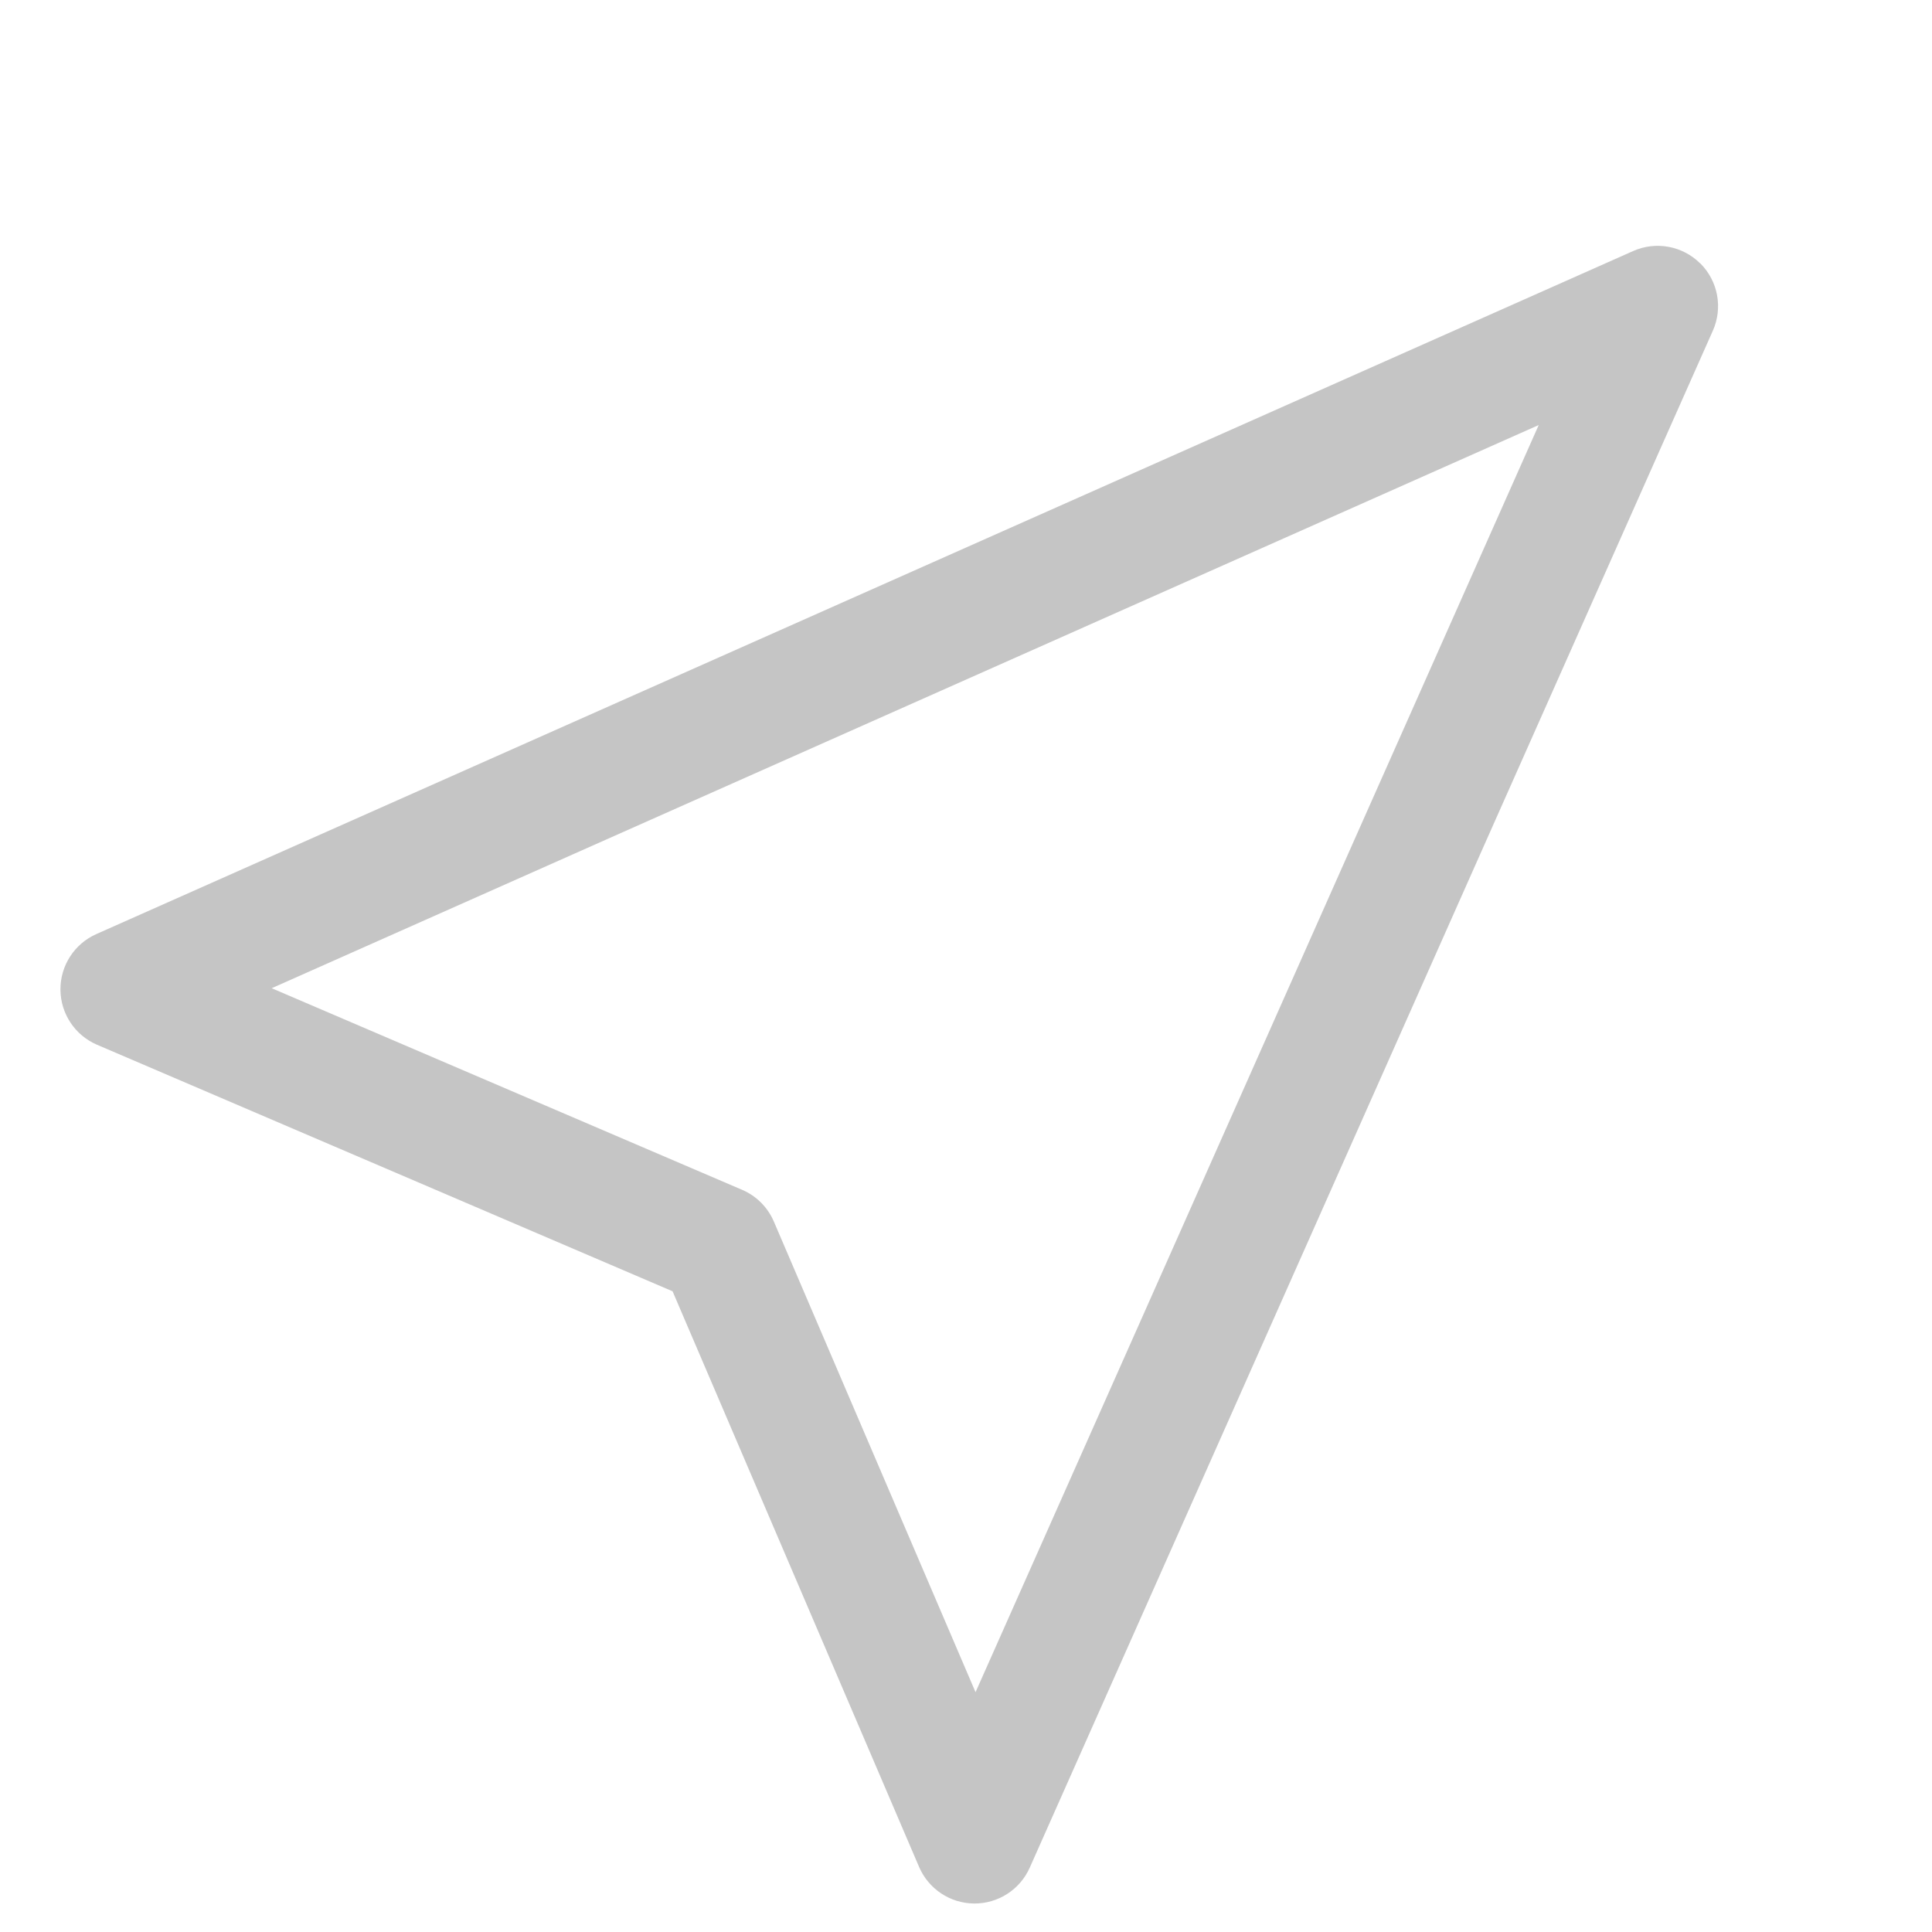
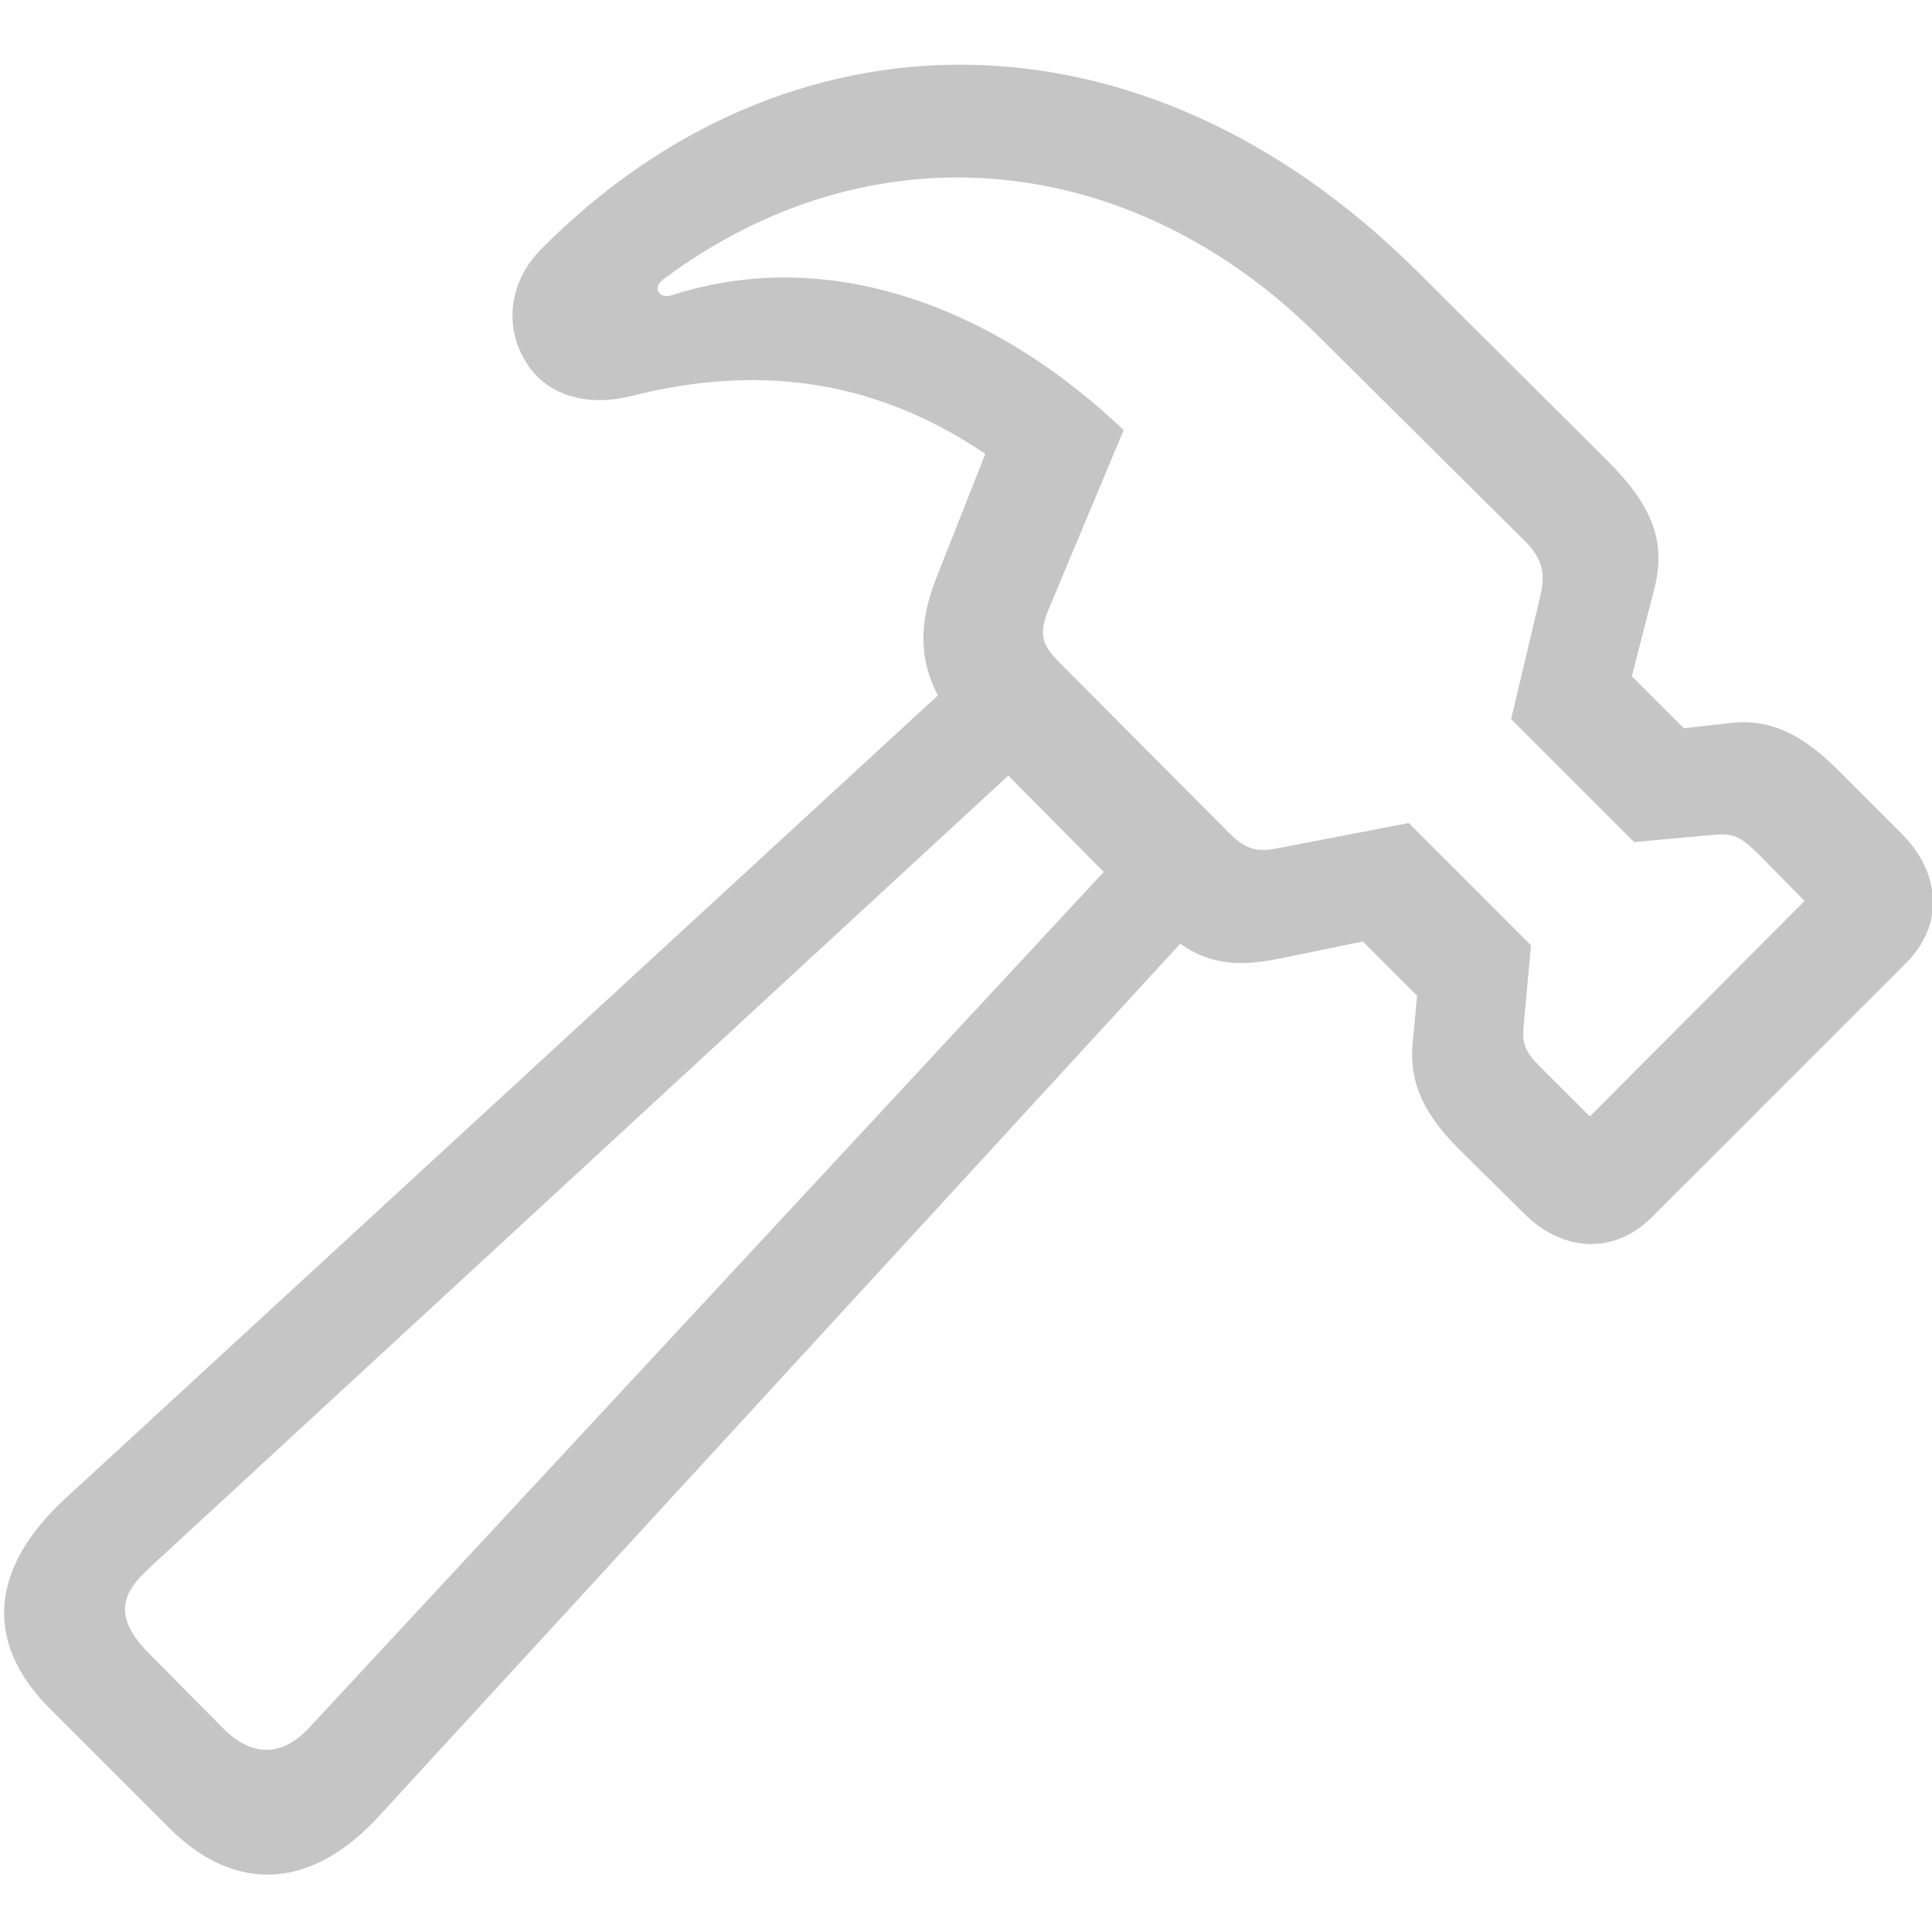
- <svg xmlns="http://www.w3.org/2000/svg" width="16" height="16" fill="#C5C5C5" class="bi bi-wrench" viewBox="0 0 16 16">
-   <path d="M14.082 2.182a.5.5 0 0 1 .103.557L8.528 15.467a.5.5 0 0 1-.917-.007L5.57 10.694.803 8.652a.5.5 0 0 1-.006-.916l12.728-5.657a.5.5 0 0 1 .556.103zM2.25 8.184l3.897 1.67a.5.5 0 0 1 .262.263l1.67 3.897L12.743 3.52 2.25 8.184z" />
+ <svg xmlns="http://www.w3.org/2000/svg" version="1.1" width="32" height="32" viewBox="0 0 32 32" xml:space="preserve">
+   <defs>
+ </defs>
+   <g transform="matrix(0.58 0 0 0.58 16.04 16.06)" id="SVGRepo_iconCarrier">
+     <path style="stroke: rgb(255,255,255); stroke-width: 0; stroke-dasharray: none; stroke-linecap: butt; stroke-dashoffset: 0; stroke-linejoin: miter; stroke-miterlimit: 4; fill: rgb(197,197,197); fill-rule: nonzero; opacity: 1;" vector-effect="non-scaling-stroke" transform=" translate(-28.15, -29.59)" d="M 1.921 50.697 L 5.369 54.145 C 7.267 56 9.428 55.847 11.348 53.73 L 34.198 28.851 C 35.136 29.506 36.009 29.484 37.079 29.266 L 39.414 28.786 L 40.964 30.335 L 40.855 31.492 C 40.702 32.692 41.051 33.609 42.164 34.722 L 43.997 36.533 C 45.11 37.668 46.594 37.733 47.663 36.664 L 54.931 29.397 C 56 28.327 55.935 26.865 54.822 25.73 L 52.988 23.897 C 51.876 22.784 50.937 22.391 49.758 22.566 L 48.58 22.697 L 47.096 21.213 L 47.751 18.659 C 48.056 17.394 47.729 16.368 46.354 15.015 L 40.964 9.646 C 33.041 1.768 22.893 2.008 15.953 9.013 C 14.993 9.973 14.906 11.283 15.517 12.243 C 16.019 13.072 17.088 13.574 18.55 13.203 C 21.933 12.352 25.316 12.614 28.633 14.862 L 27.236 18.398 C 26.712 19.707 26.756 20.776 27.28 21.758 L 2.335 44.717 C 0.24 46.659 0 48.776 1.921 50.697 Z M 19.423 9.886 C 25.381 5.434 32.801 6.154 38.17 11.523 L 44.04 17.35 C 44.564 17.874 44.63 18.288 44.477 18.943 L 43.648 22.435 L 47.161 25.948 L 49.3 25.752 C 49.933 25.687 50.129 25.73 50.653 26.232 L 52.028 27.629 L 45.896 33.783 L 44.499 32.387 C 43.997 31.885 43.953 31.688 44.019 31.055 L 44.215 28.895 L 40.724 25.403 L 37.101 26.101 C 36.468 26.232 36.14 26.232 35.595 25.687 L 30.75 20.82 C 30.226 20.296 30.161 19.991 30.444 19.292 L 32.583 14.185 C 29.004 10.759 24.268 8.86 19.707 10.323 C 19.511 10.388 19.38 10.344 19.314 10.257 C 19.249 10.148 19.249 10.039 19.423 9.886 Z M 4.758 49.126 C 3.645 48.013 4.037 47.336 4.779 46.659 L 29.288 24.05 L 32.016 26.8 L 9.341 51.221 C 8.664 51.963 7.813 52.181 6.896 51.286 Z" stroke-linecap="round" />
+   </g>
</svg>
